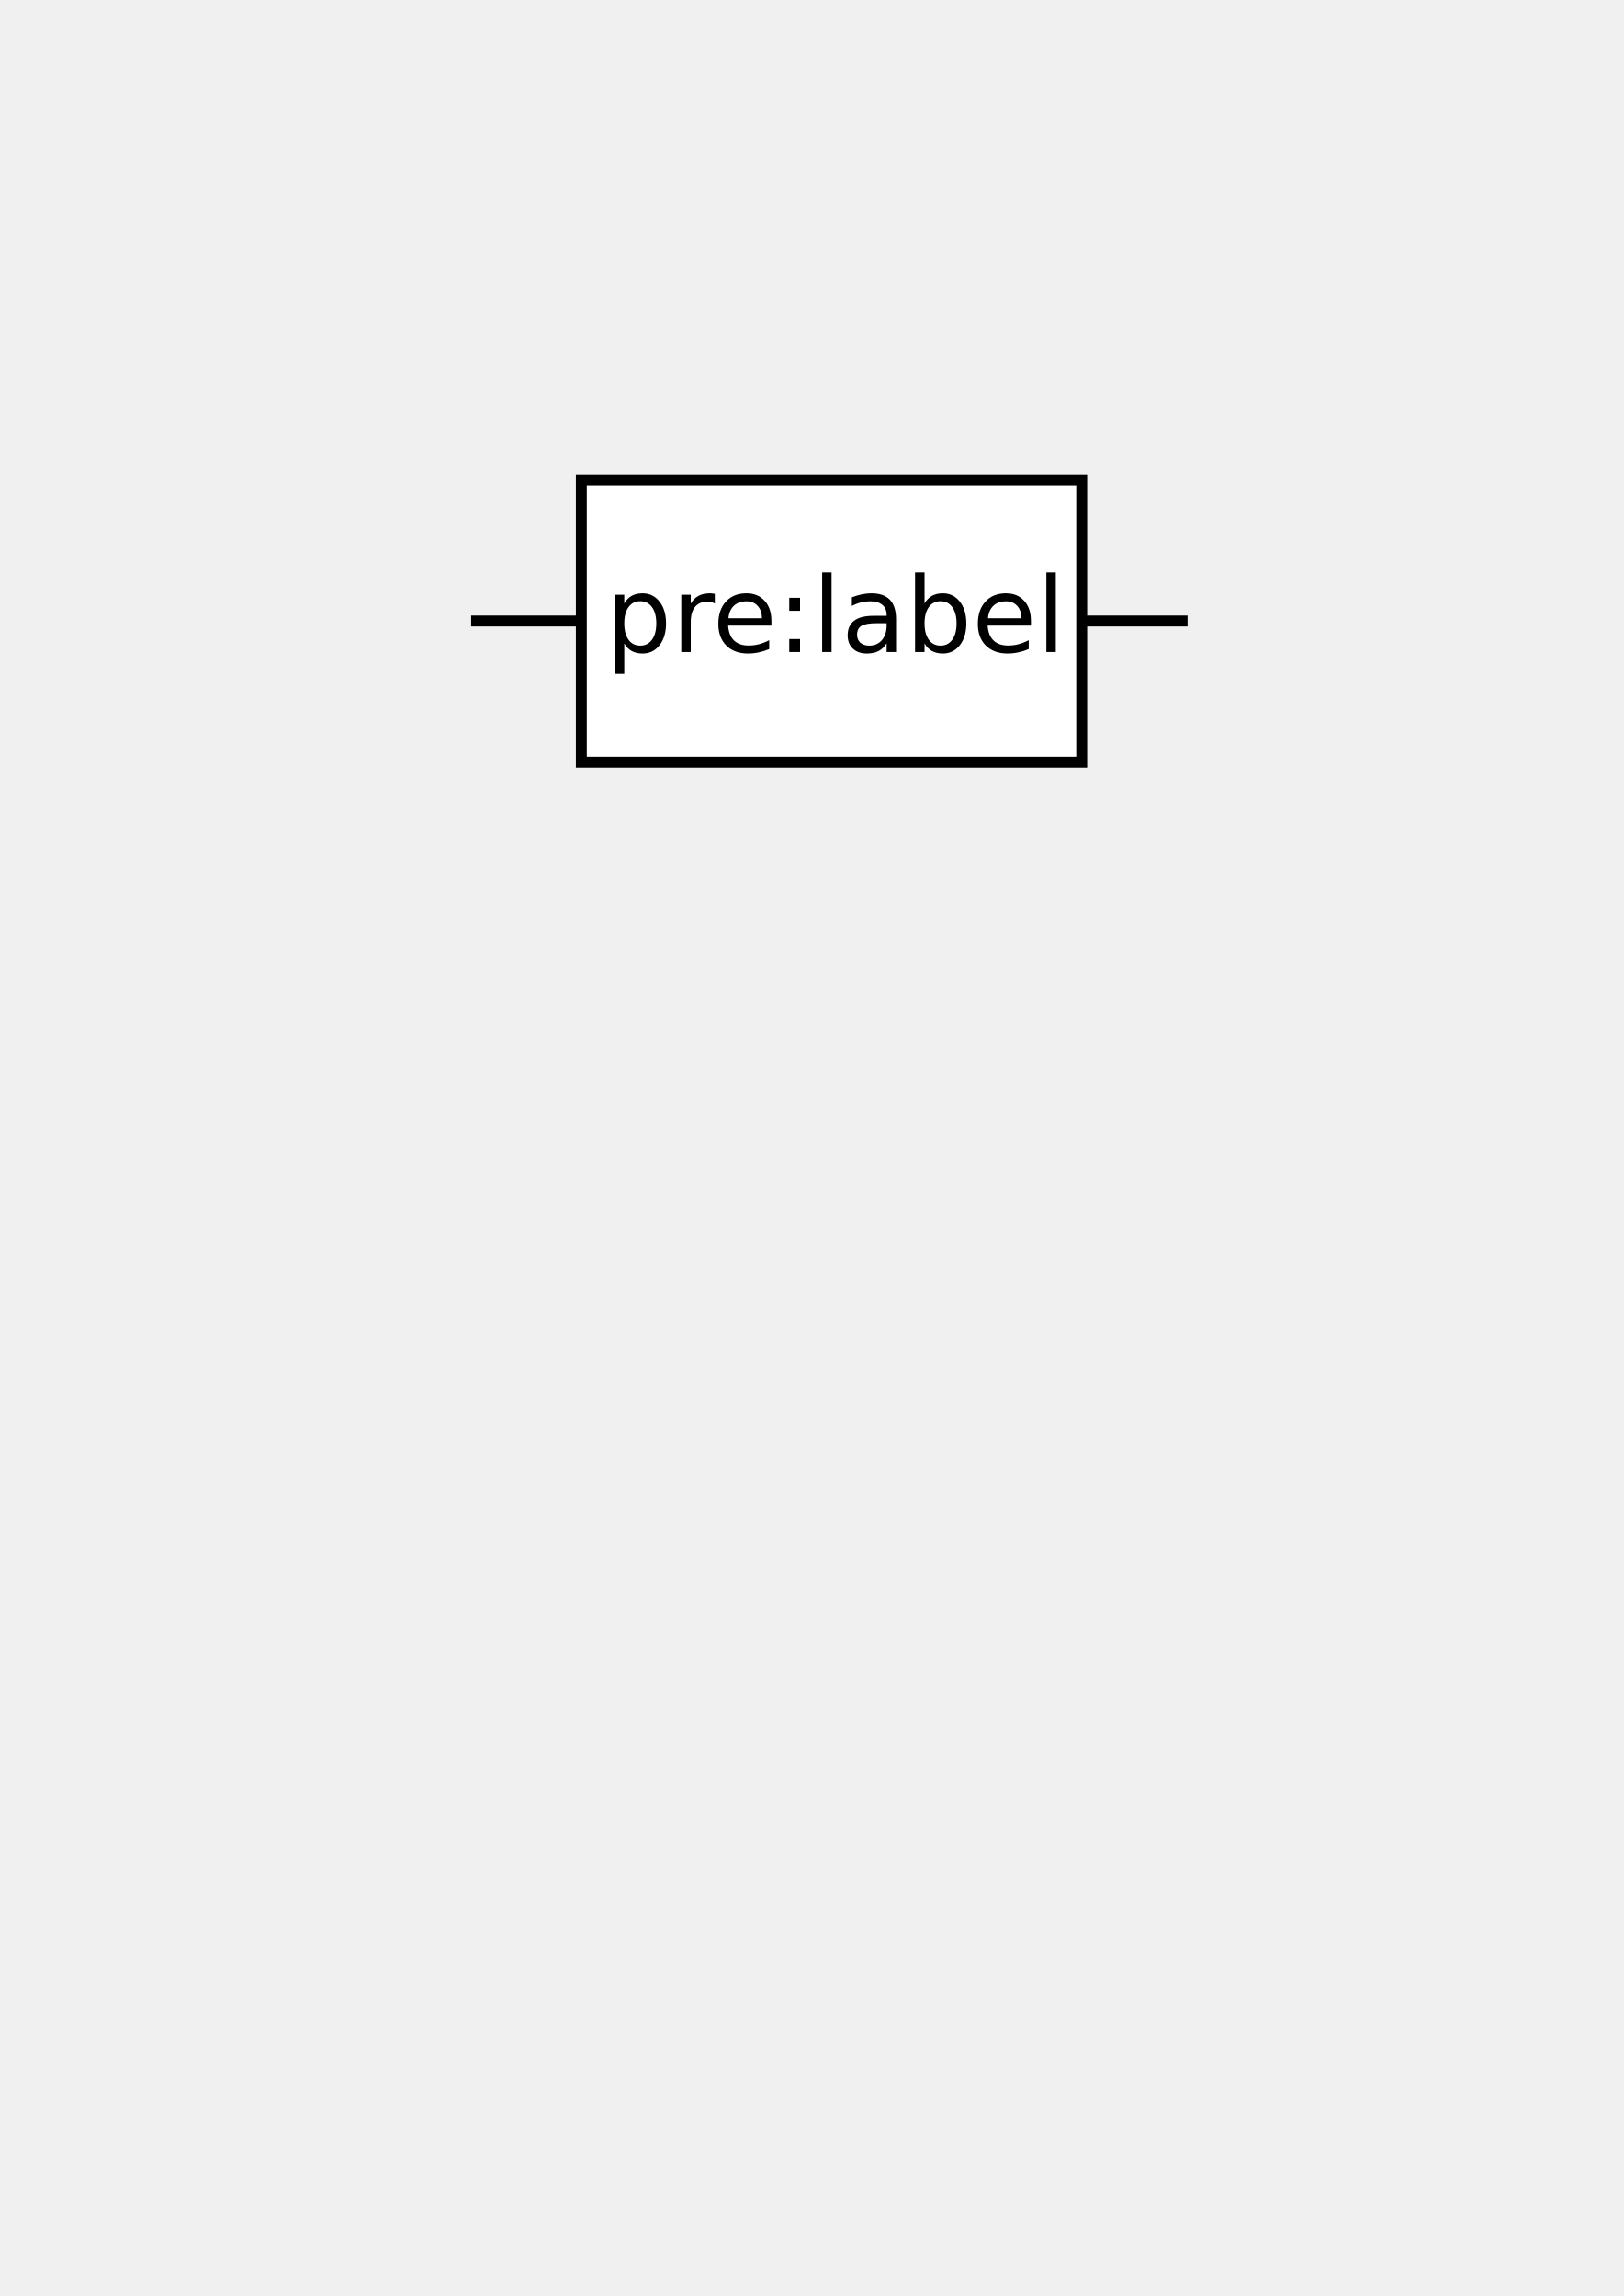
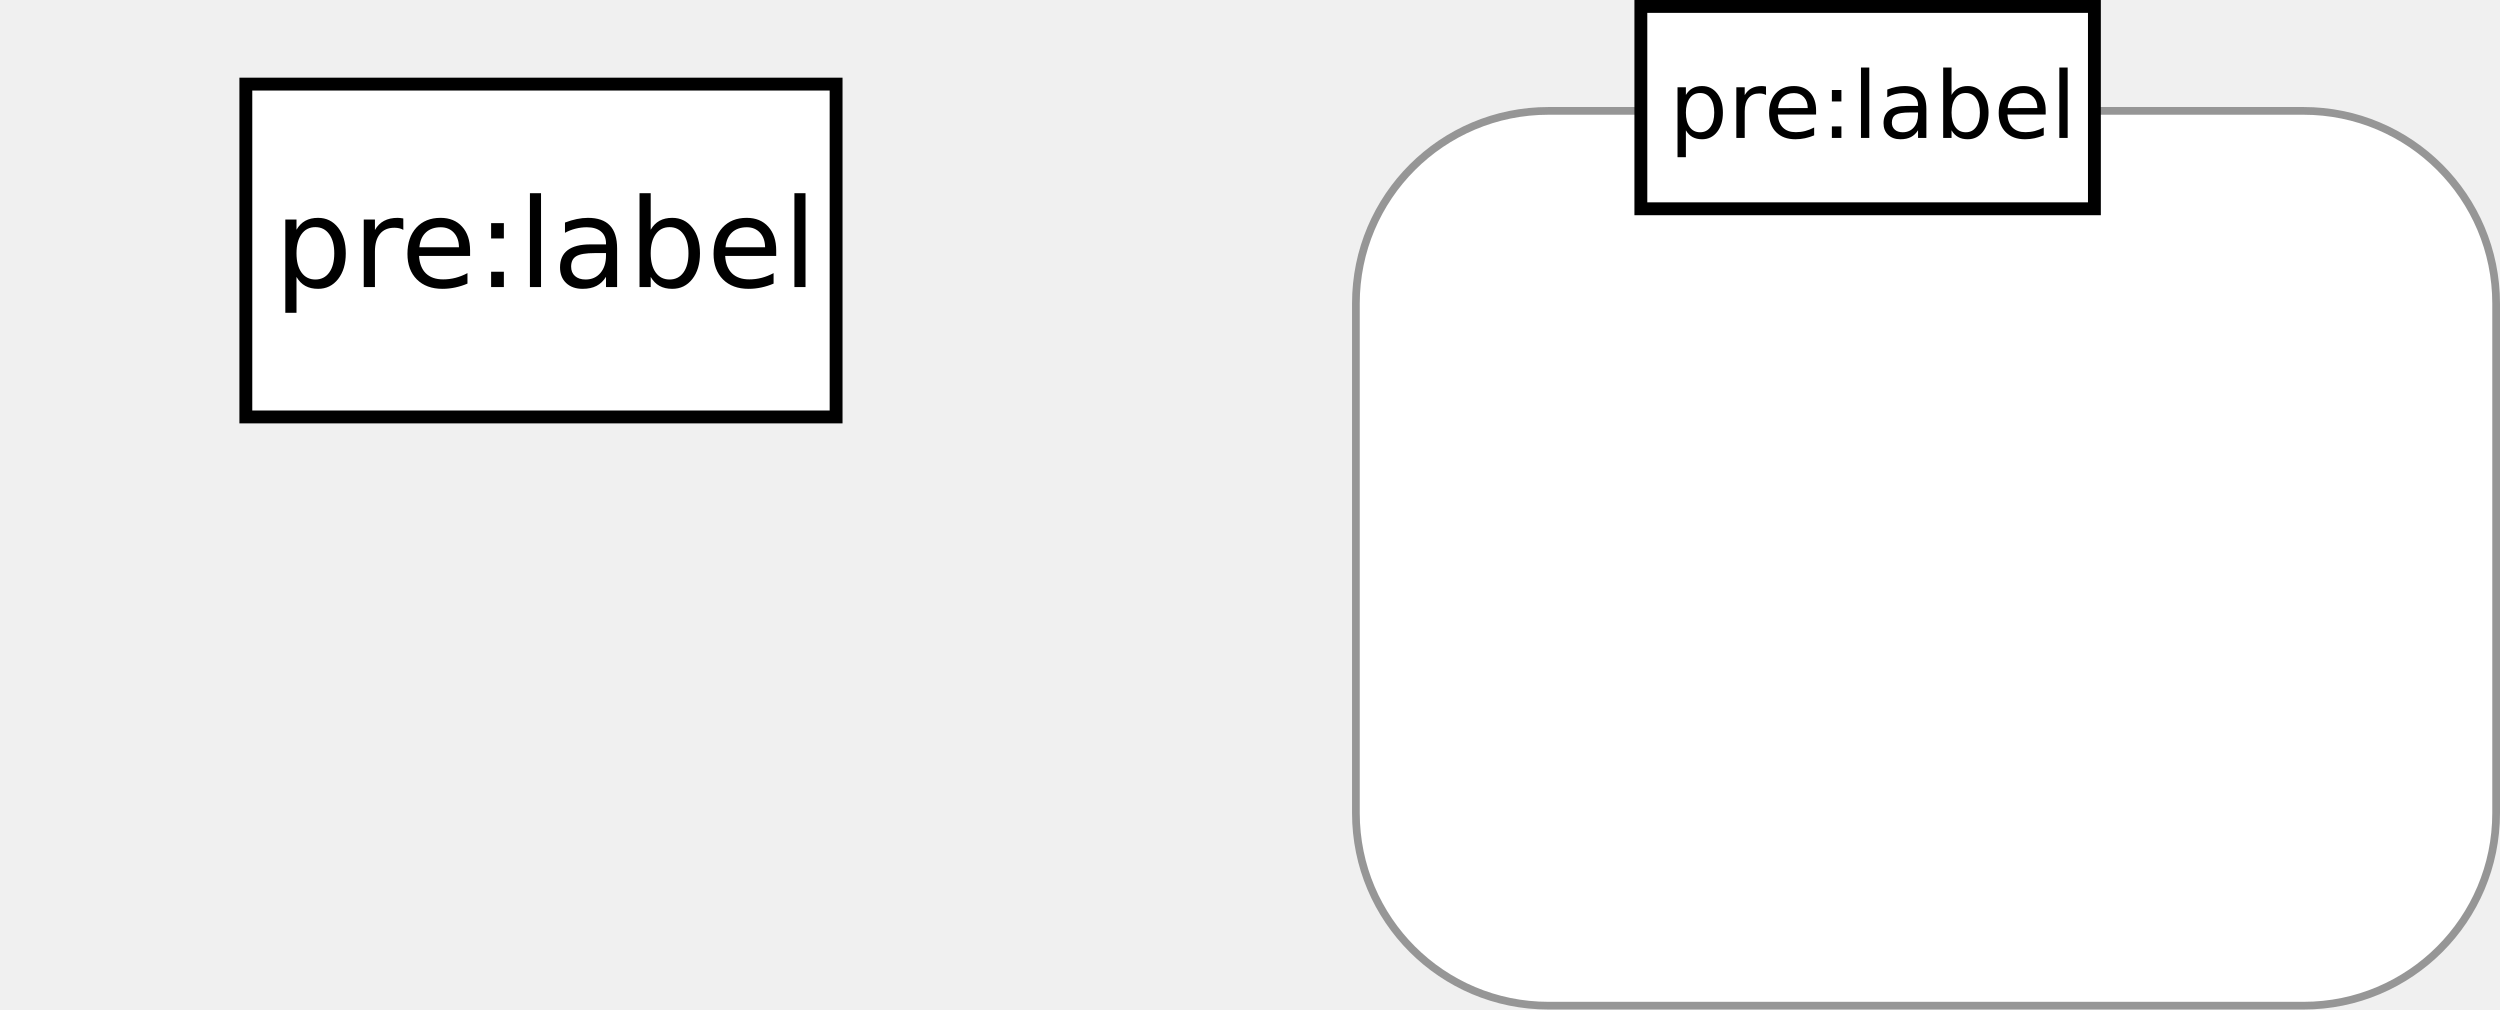
- <svg xmlns="http://www.w3.org/2000/svg" width="744.094" height="1052.362" id="svg2">
+ <svg xmlns="http://www.w3.org/2000/svg" width="971.21" height="392.191" id="svg2" version="1.1">
  <defs id="defs4" />
-   <g id="layer1">
-     <path style="fill:none;fill-opacity:0.75;fill-rule:evenodd;stroke:black;stroke-width:5;stroke-linecap:butt;stroke-linejoin:miter;stroke-miterlimit:4;stroke-dasharray:none;stroke-opacity:1" d="M 215.92,284.646 L 544.22,284.646" id="path1870" />
-     <rect style="opacity:1;fill:#ffffff;fill-opacity:1;fill-rule:nonzero;stroke:#000000;stroke-width:5;stroke-miterlimit:4;stroke-dasharray:none;stroke-opacity:1" id="rect3861" width="229.305" height="129.3" x="266.407" y="219.996" rx="0" ry="35.714" />
-     <text xml:space="preserve" style="font-size:12px;font-style:normal;font-weight:normal;fill:#000000;fill-opacity:1;stroke:none;stroke-width:1px;stroke-linecap:butt;stroke-linejoin:miter;stroke-opacity:1;font-family:Bitstream Vera Sans" x="277.385" y="298.842" id="text2850">
+   <g id="layer1" transform="translate(-170.9021,-187.3216)">
+     <rect style="fill:#ffffff;fill-opacity:1;fill-rule:nonzero;stroke:#000000;stroke-width:5;stroke-miterlimit:4;stroke-opacity:1;stroke-dasharray:none" id="rect3861" width="229.305" height="129.3" x="266.407" y="219.996" rx="0" ry="35.714" />
+     <text xml:space="preserve" style="font-size:12px;font-style:normal;font-weight:normal;fill:#000000;fill-opacity:1;stroke:none;font-family:Bitstream Vera Sans" x="277.385" y="298.842" id="text2850">
      <tspan id="tspan2852" x="277.385" y="298.842" style="font-size:48px">pre:label</tspan>
    </text>
+     <rect style="fill:#ffffff;fill-opacity:1;fill-rule:nonzero;stroke:#969696;stroke-width:3;stroke-linecap:butt;stroke-linejoin:miter;stroke-miterlimit:4;stroke-opacity:1;stroke-dasharray:none;stroke-dashoffset:30" id="rect6426" width="442.968" height="347.615" x="697.644" y="230.397" ry="74.834" />
+     <rect ry="21.712" rx="0" y="189.822" x="808.349" height="78.606" width="176.197" id="rect6428" style="fill:#ffffff;fill-opacity:1;fill-rule:nonzero;stroke:#000000;stroke-width:5;stroke-miterlimit:4;stroke-opacity:1;stroke-dasharray:none" />
+     <text id="text6430" y="240.906" x="819.327" style="font-size:12px;font-style:normal;font-weight:normal;fill:#000000;fill-opacity:1;stroke:none;font-family:Bitstream Vera Sans" xml:space="preserve">
+       <tspan style="font-size:36px" y="240.906" x="819.327" id="tspan6432">pre:label</tspan>
+     </text>
+     <flowRoot xml:space="preserve" id="flowRoot6434" style="font-size:40px;font-style:normal;font-weight:normal;line-height:125%;letter-spacing:0px;word-spacing:0px;fill:#000000;fill-opacity:1;stroke:none;font-family:Bitstream Vera Sans" transform="translate(23.65597,-52.60307)">
+       <flowRegion id="flowRegion6436">
+         <rect id="rect6438" width="88.111" height="57.936" x="144.84" y="230.397" />
+       </flowRegion>
+       <flowPara id="flowPara6440">a)</flowPara>
+     </flowRoot>
+     <flowRoot xml:space="preserve" id="flowRoot6442" style="font-size:40px;font-style:normal;font-weight:normal;line-height:125%;letter-spacing:0px;word-spacing:0px;fill:#000000;fill-opacity:1;stroke:none;font-family:Bitstream Vera Sans" transform="translate(42.93294,-58.59526)">
+       <flowRegion id="flowRegion6444">
+         <rect id="rect6446" width="76.041" height="56.729" x="578.151" y="236.432" />
+       </flowRegion>
+       <flowPara id="flowPara6448">b)</flowPara>
+     </flowRoot>
  </g>
</svg>
